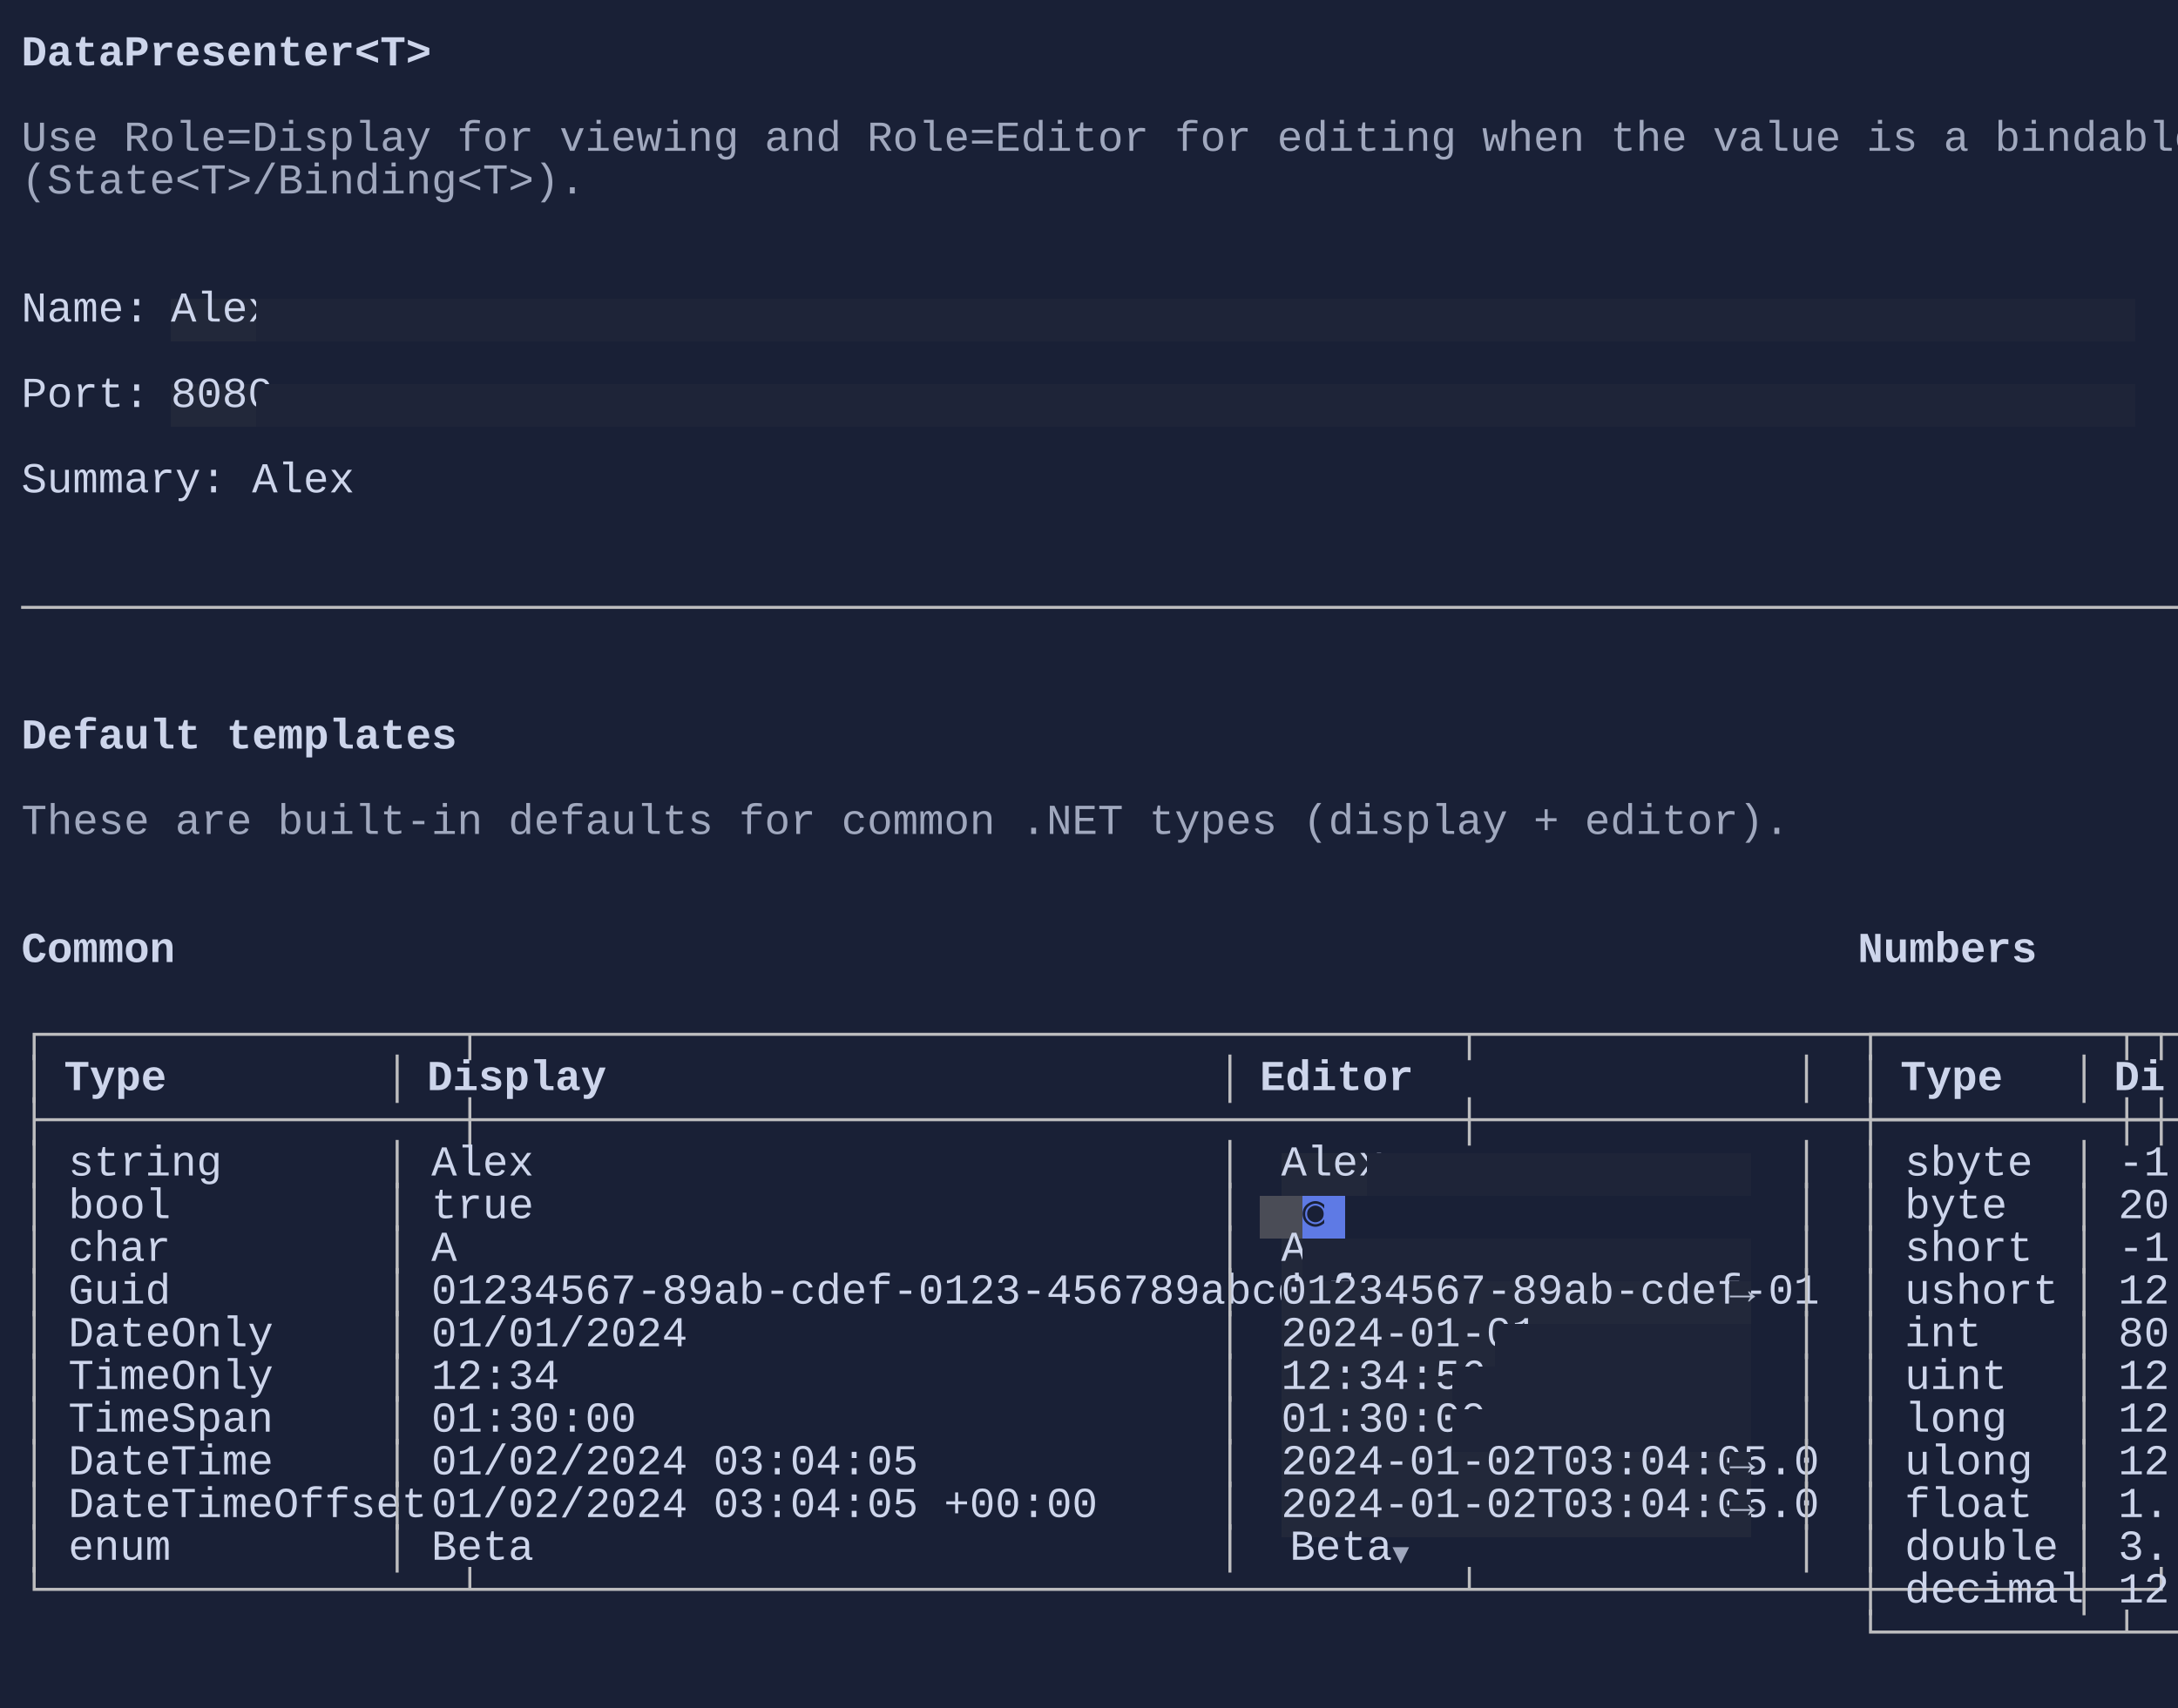
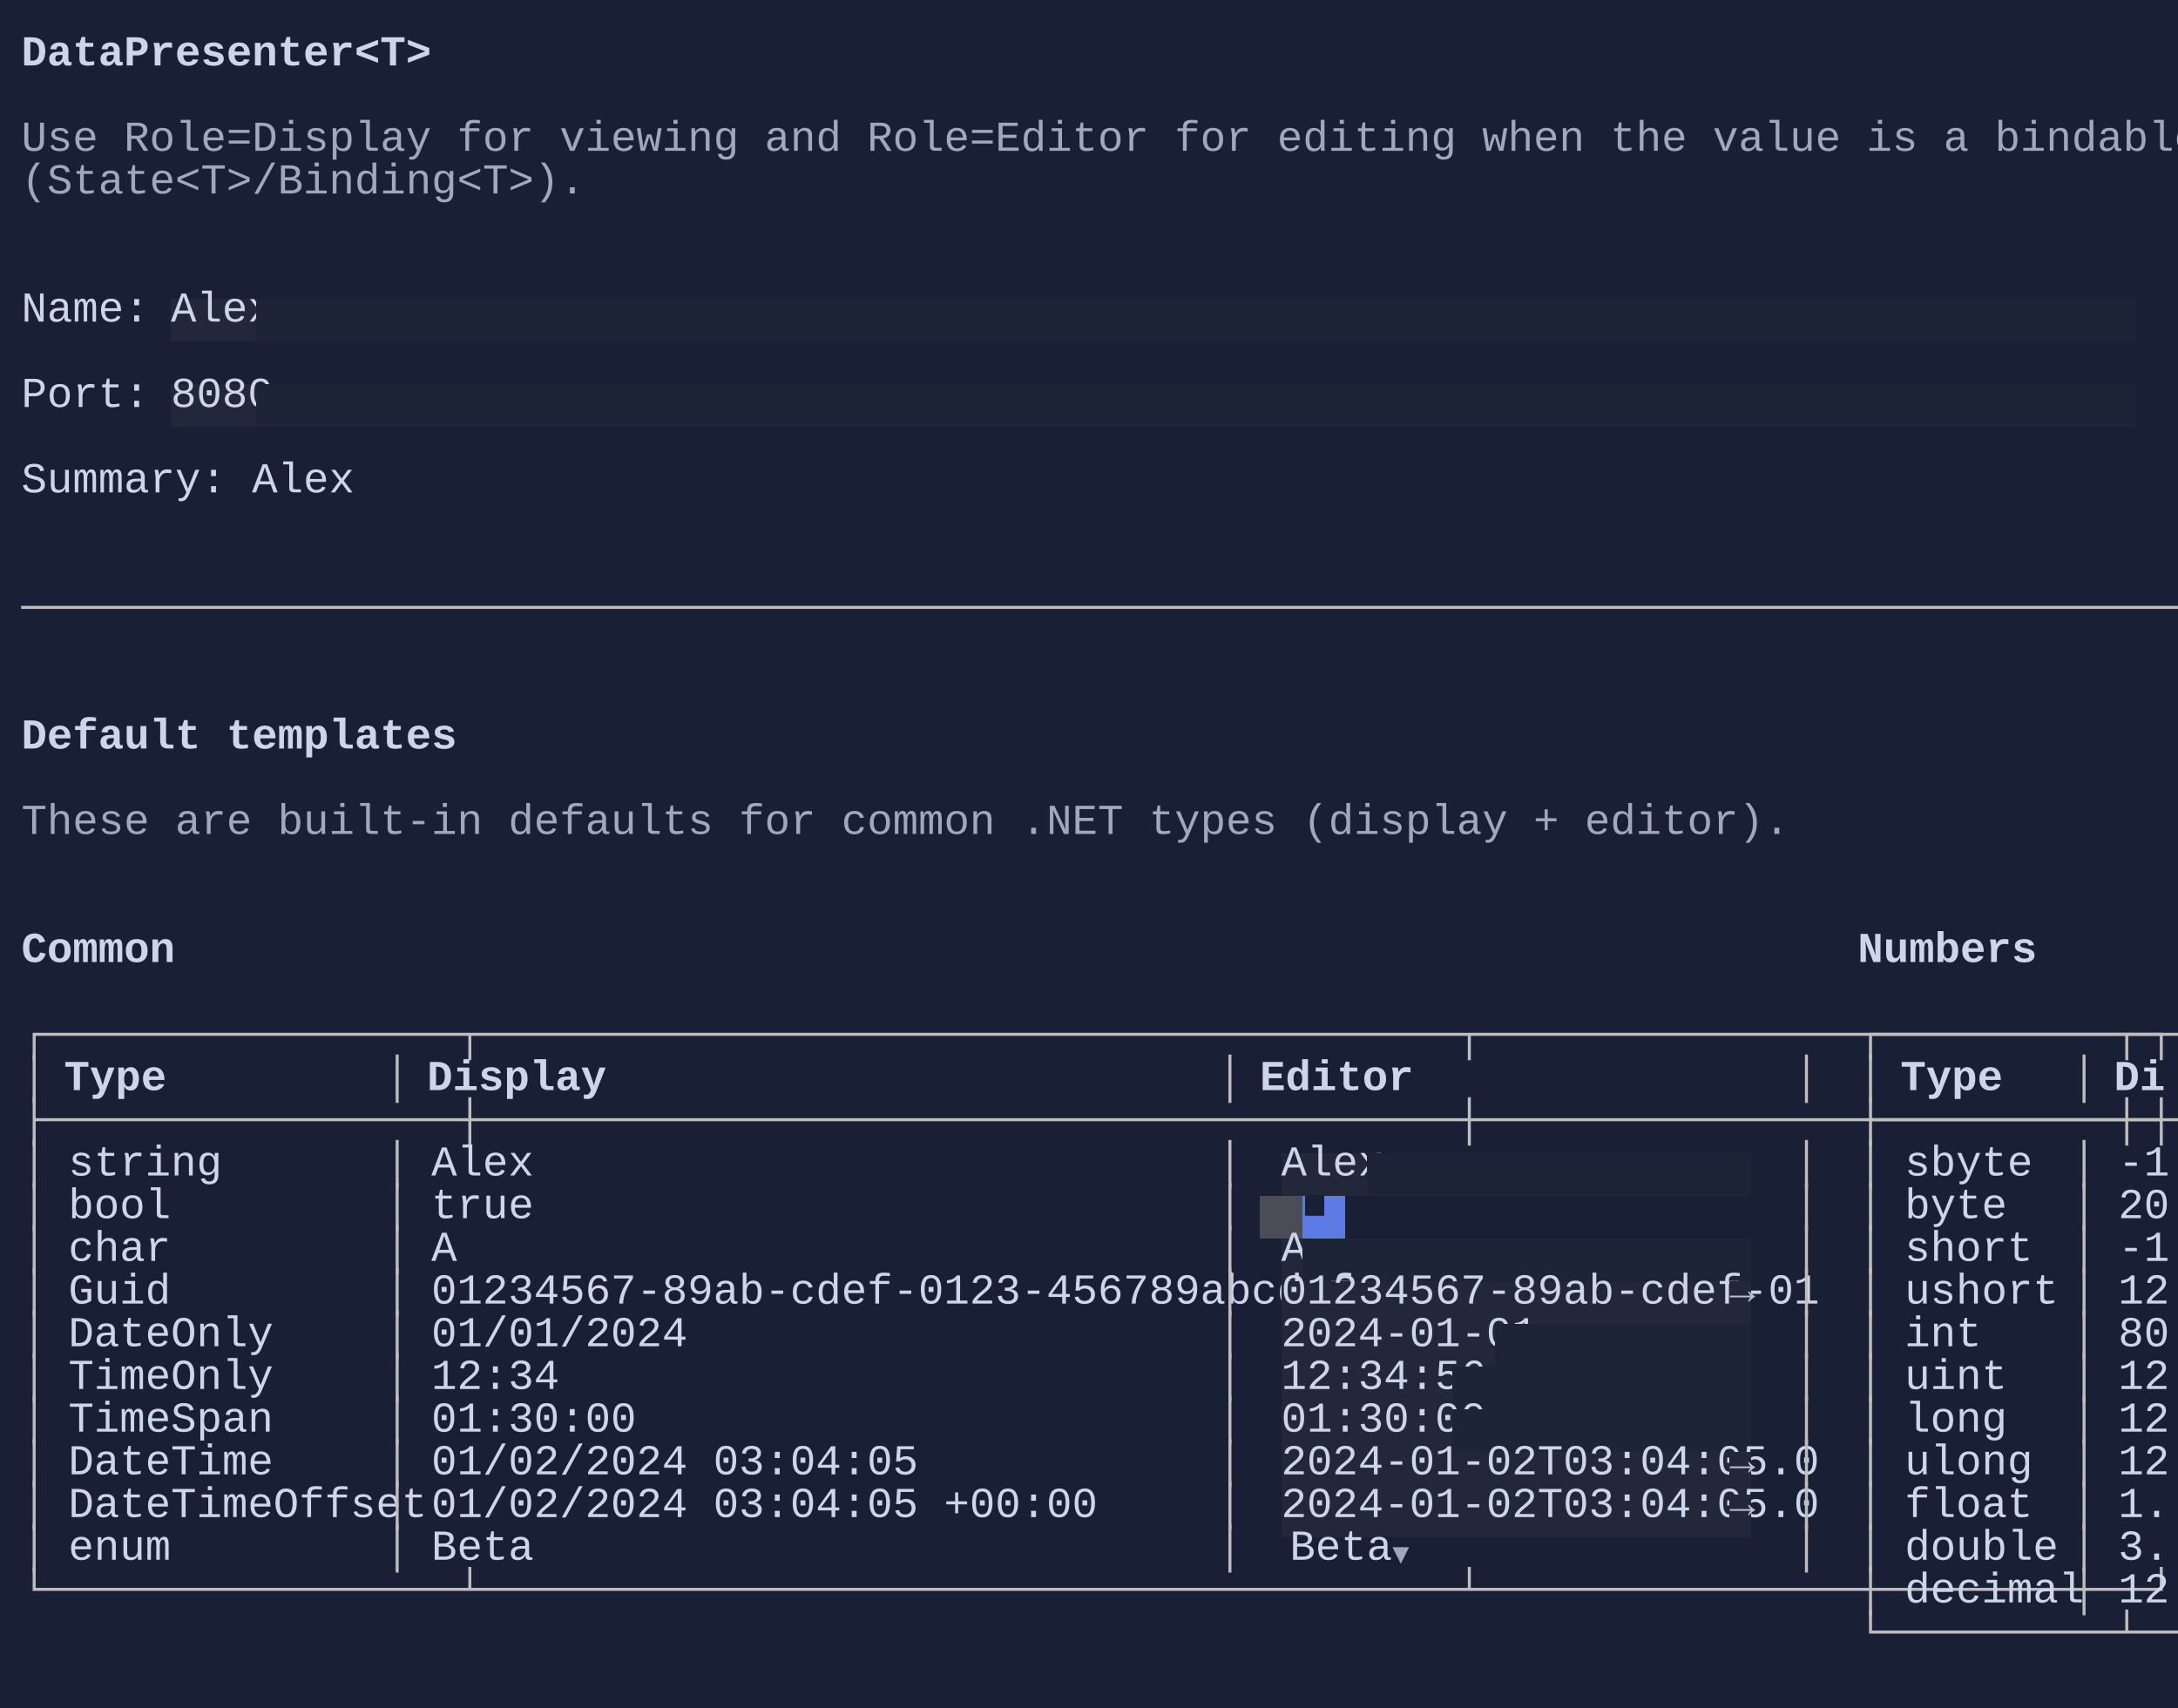
<svg xmlns="http://www.w3.org/2000/svg" viewBox="0 0 918 720" width="918" height="720" shape-rendering="crispEdges">
  <style>.t{font-family:ui-monospace, SFMono-Regular, Menlo, Monaco, Consolas, "Liberation Mono", "Courier New", monospace;font-size:18px;dominant-baseline:text-before-edge;white-space:pre;font-variant-ligatures:none;font-kerning:none;font-feature-settings:"liga" 0,"calt" 0;letter-spacing:0}</style>
  <rect x="0" y="0" width="918" height="720" fill="rgb(25,32,54)" />
  <text class="t" x="9" y="18" fill="rgb(205,213,235)" textLength="144" lengthAdjust="spacing" font-weight="700" xml:space="preserve">DataPresenter&lt;T&gt;</text>
  <text class="t" x="9" y="54" fill="rgb(205,213,235)" textLength="828" lengthAdjust="spacing" opacity="0.75" xml:space="preserve">Use Role=Display for viewing and Role=Editor for editing when the value is a bindable source</text>
  <text class="t" x="9" y="72" fill="rgb(205,213,235)" textLength="198" lengthAdjust="spacing" opacity="0.75" xml:space="preserve">(State&lt;T&gt;/Binding&lt;T&gt;).</text>
  <text class="t" x="9" y="126" fill="rgb(205,213,235)" textLength="63" lengthAdjust="spacing" xml:space="preserve">Name:  </text>
  <rect x="72" y="126" width="36" height="18" fill="rgb(34,40,58)" />
  <text class="t" x="72" y="126" fill="rgb(205,213,235)" textLength="36" lengthAdjust="spacing" xml:space="preserve">Alex</text>
  <rect x="108" y="126" width="792" height="18" fill="rgb(30,36,56)" />
  <text class="t" x="9" y="162" fill="rgb(205,213,235)" textLength="63" lengthAdjust="spacing" xml:space="preserve">Port:  </text>
  <rect x="72" y="162" width="36" height="18" fill="rgb(34,40,58)" />
  <text class="t" x="72" y="162" fill="rgb(205,213,235)" textLength="36" lengthAdjust="spacing" xml:space="preserve">8080</text>
  <rect x="108" y="162" width="792" height="18" fill="rgb(30,36,56)" />
  <text class="t" x="9" y="198" fill="rgb(205,213,235)" textLength="900" lengthAdjust="spacing" xml:space="preserve">Summary: Alex                                                                                       </text>
  <text class="t" x="9" y="252" fill="rgb(189,189,191)" textLength="900" lengthAdjust="spacing" xml:space="preserve">────────────────────────────────────────────────────────────────────────────────────────────────────</text>
  <text class="t" x="9" y="306" fill="rgb(205,213,235)" textLength="153" lengthAdjust="spacing" font-weight="700" xml:space="preserve">Default templates</text>
  <text class="t" x="9" y="342" fill="rgb(205,213,235)" textLength="621" lengthAdjust="spacing" opacity="0.75" xml:space="preserve">These are built-in defaults for common .NET types (display + editor).</text>
  <text class="t" x="9" y="396" fill="rgb(205,213,235)" textLength="54" lengthAdjust="spacing" font-weight="700" xml:space="preserve">Common</text>
  <text class="t" x="783" y="396" fill="rgb(205,213,235)" textLength="63" lengthAdjust="spacing" font-weight="700" xml:space="preserve">Numbers</text>
  <text class="t" x="9" y="432" fill="rgb(189,189,191)" textLength="756" lengthAdjust="spacing" xml:space="preserve">┌────────────────┬──────────────────────────────────────┬──────────────────────────┐</text>
  <text class="t" x="783" y="432" fill="rgb(189,189,191)" textLength="126" lengthAdjust="spacing" xml:space="preserve">┌─────────┬───</text>
  <text class="t" x="9" y="450" fill="rgb(189,189,191)" textLength="9" lengthAdjust="spacing" xml:space="preserve">│</text>
  <text class="t" x="27" y="450" fill="rgb(205,213,235)" textLength="36" lengthAdjust="spacing" font-weight="700" xml:space="preserve">Type</text>
  <text class="t" x="162" y="450" fill="rgb(189,189,191)" textLength="9" lengthAdjust="spacing" xml:space="preserve">│</text>
  <text class="t" x="180" y="450" fill="rgb(205,213,235)" textLength="63" lengthAdjust="spacing" font-weight="700" xml:space="preserve">Display</text>
  <text class="t" x="513" y="450" fill="rgb(189,189,191)" textLength="9" lengthAdjust="spacing" xml:space="preserve">│</text>
  <text class="t" x="531" y="450" fill="rgb(205,213,235)" textLength="54" lengthAdjust="spacing" font-weight="700" xml:space="preserve">Editor</text>
  <text class="t" x="756" y="450" fill="rgb(189,189,191)" textLength="9" lengthAdjust="spacing" xml:space="preserve">│</text>
  <text class="t" x="783" y="450" fill="rgb(189,189,191)" textLength="9" lengthAdjust="spacing" xml:space="preserve">│</text>
  <text class="t" x="801" y="450" fill="rgb(205,213,235)" textLength="36" lengthAdjust="spacing" font-weight="700" xml:space="preserve">Type</text>
  <text class="t" x="873" y="450" fill="rgb(189,189,191)" textLength="9" lengthAdjust="spacing" xml:space="preserve">│</text>
  <text class="t" x="891" y="450" fill="rgb(205,213,235)" textLength="18" lengthAdjust="spacing" font-weight="700" xml:space="preserve">Di</text>
  <text class="t" x="9" y="468" fill="rgb(189,189,191)" textLength="756" lengthAdjust="spacing" xml:space="preserve">├────────────────┼──────────────────────────────────────┼──────────────────────────┤</text>
  <text class="t" x="783" y="468" fill="rgb(189,189,191)" textLength="126" lengthAdjust="spacing" xml:space="preserve">├─────────┼───</text>
  <text class="t" x="9" y="486" fill="rgb(189,189,191)" textLength="9" lengthAdjust="spacing" xml:space="preserve">│</text>
  <text class="t" x="18" y="486" fill="rgb(205,213,235)" textLength="144" lengthAdjust="spacing" xml:space="preserve"> string         </text>
  <text class="t" x="162" y="486" fill="rgb(189,189,191)" textLength="9" lengthAdjust="spacing" xml:space="preserve">│</text>
  <text class="t" x="171" y="486" fill="rgb(205,213,235)" textLength="342" lengthAdjust="spacing" xml:space="preserve"> Alex                                 </text>
  <text class="t" x="513" y="486" fill="rgb(189,189,191)" textLength="9" lengthAdjust="spacing" xml:space="preserve">│</text>
  <rect x="540" y="486" width="36" height="18" fill="rgb(34,40,58)" />
  <text class="t" x="540" y="486" fill="rgb(205,213,235)" textLength="36" lengthAdjust="spacing" xml:space="preserve">Alex</text>
  <rect x="576" y="486" width="162" height="18" fill="rgb(30,36,56)" />
  <text class="t" x="756" y="486" fill="rgb(189,189,191)" textLength="9" lengthAdjust="spacing" xml:space="preserve">│</text>
  <text class="t" x="783" y="486" fill="rgb(189,189,191)" textLength="9" lengthAdjust="spacing" xml:space="preserve">│</text>
  <text class="t" x="792" y="486" fill="rgb(205,213,235)" textLength="81" lengthAdjust="spacing" xml:space="preserve"> sbyte   </text>
  <text class="t" x="873" y="486" fill="rgb(189,189,191)" textLength="9" lengthAdjust="spacing" xml:space="preserve">│</text>
  <text class="t" x="882" y="486" fill="rgb(205,213,235)" textLength="27" lengthAdjust="spacing" xml:space="preserve"> -1</text>
  <text class="t" x="9" y="504" fill="rgb(189,189,191)" textLength="9" lengthAdjust="spacing" xml:space="preserve">│</text>
  <text class="t" x="18" y="504" fill="rgb(205,213,235)" textLength="144" lengthAdjust="spacing" xml:space="preserve"> bool           </text>
  <text class="t" x="162" y="504" fill="rgb(189,189,191)" textLength="9" lengthAdjust="spacing" xml:space="preserve">│</text>
  <text class="t" x="171" y="504" fill="rgb(205,213,235)" textLength="342" lengthAdjust="spacing" xml:space="preserve"> true                                 </text>
  <text class="t" x="513" y="504" fill="rgb(189,189,191)" textLength="9" lengthAdjust="spacing" xml:space="preserve">│</text>
  <rect x="531" y="504" width="18" height="18" fill="rgb(74,76,86)" />
  <rect x="549" y="504" width="9" height="18" fill="rgb(94,122,229)" />
-   <text class="t" x="549" y="504" fill="rgb(25,32,54)" textLength="9" lengthAdjust="spacing" font-weight="700" xml:space="preserve">◉</text>
+   <text class="t" x="549" y="504" fill="rgb(25,32,54)" textLength="9" lengthAdjust="spacing" font-weight="700" xml:space="preserve">■</text>
  <rect x="558" y="504" width="9" height="18" fill="rgb(94,122,229)" />
  <text class="t" x="756" y="504" fill="rgb(189,189,191)" textLength="9" lengthAdjust="spacing" xml:space="preserve">│</text>
  <text class="t" x="783" y="504" fill="rgb(189,189,191)" textLength="9" lengthAdjust="spacing" xml:space="preserve">│</text>
  <text class="t" x="792" y="504" fill="rgb(205,213,235)" textLength="81" lengthAdjust="spacing" xml:space="preserve"> byte    </text>
  <text class="t" x="873" y="504" fill="rgb(189,189,191)" textLength="9" lengthAdjust="spacing" xml:space="preserve">│</text>
  <text class="t" x="882" y="504" fill="rgb(205,213,235)" textLength="27" lengthAdjust="spacing" xml:space="preserve"> 20</text>
  <text class="t" x="9" y="522" fill="rgb(189,189,191)" textLength="9" lengthAdjust="spacing" xml:space="preserve">│</text>
  <text class="t" x="18" y="522" fill="rgb(205,213,235)" textLength="144" lengthAdjust="spacing" xml:space="preserve"> char           </text>
  <text class="t" x="162" y="522" fill="rgb(189,189,191)" textLength="9" lengthAdjust="spacing" xml:space="preserve">│</text>
  <text class="t" x="171" y="522" fill="rgb(205,213,235)" textLength="342" lengthAdjust="spacing" xml:space="preserve"> A                                    </text>
  <text class="t" x="513" y="522" fill="rgb(189,189,191)" textLength="9" lengthAdjust="spacing" xml:space="preserve">│</text>
  <rect x="540" y="522" width="9" height="18" fill="rgb(34,40,58)" />
  <text class="t" x="540" y="522" fill="rgb(205,213,235)" textLength="9" lengthAdjust="spacing" xml:space="preserve">A</text>
  <rect x="549" y="522" width="189" height="18" fill="rgb(30,36,56)" />
  <text class="t" x="756" y="522" fill="rgb(189,189,191)" textLength="9" lengthAdjust="spacing" xml:space="preserve">│</text>
  <text class="t" x="783" y="522" fill="rgb(189,189,191)" textLength="9" lengthAdjust="spacing" xml:space="preserve">│</text>
  <text class="t" x="792" y="522" fill="rgb(205,213,235)" textLength="81" lengthAdjust="spacing" xml:space="preserve"> short   </text>
  <text class="t" x="873" y="522" fill="rgb(189,189,191)" textLength="9" lengthAdjust="spacing" xml:space="preserve">│</text>
  <text class="t" x="882" y="522" fill="rgb(205,213,235)" textLength="27" lengthAdjust="spacing" xml:space="preserve"> -1</text>
  <text class="t" x="9" y="540" fill="rgb(189,189,191)" textLength="9" lengthAdjust="spacing" xml:space="preserve">│</text>
  <text class="t" x="18" y="540" fill="rgb(205,213,235)" textLength="144" lengthAdjust="spacing" xml:space="preserve"> Guid           </text>
  <text class="t" x="162" y="540" fill="rgb(189,189,191)" textLength="9" lengthAdjust="spacing" xml:space="preserve">│</text>
  <text class="t" x="171" y="540" fill="rgb(205,213,235)" textLength="342" lengthAdjust="spacing" xml:space="preserve"> 01234567-89ab-cdef-0123-456789abcdef </text>
  <text class="t" x="513" y="540" fill="rgb(189,189,191)" textLength="9" lengthAdjust="spacing" xml:space="preserve">│</text>
  <rect x="540" y="540" width="189" height="18" fill="rgb(34,40,58)" />
  <text class="t" x="540" y="540" fill="rgb(205,213,235)" textLength="189" lengthAdjust="spacing" xml:space="preserve">01234567-89ab-cdef-01</text>
  <rect x="729" y="540" width="9" height="18" fill="rgb(34,40,58)" />
  <text class="t" x="729" y="540" fill="rgb(183,191,211)" textLength="9" lengthAdjust="spacing" font-weight="700" xml:space="preserve">→</text>
  <text class="t" x="756" y="540" fill="rgb(189,189,191)" textLength="9" lengthAdjust="spacing" xml:space="preserve">│</text>
  <text class="t" x="783" y="540" fill="rgb(189,189,191)" textLength="9" lengthAdjust="spacing" xml:space="preserve">│</text>
  <text class="t" x="792" y="540" fill="rgb(205,213,235)" textLength="81" lengthAdjust="spacing" xml:space="preserve"> ushort  </text>
  <text class="t" x="873" y="540" fill="rgb(189,189,191)" textLength="9" lengthAdjust="spacing" xml:space="preserve">│</text>
  <text class="t" x="882" y="540" fill="rgb(205,213,235)" textLength="27" lengthAdjust="spacing" xml:space="preserve"> 12</text>
  <text class="t" x="9" y="558" fill="rgb(189,189,191)" textLength="9" lengthAdjust="spacing" xml:space="preserve">│</text>
  <text class="t" x="18" y="558" fill="rgb(205,213,235)" textLength="144" lengthAdjust="spacing" xml:space="preserve"> DateOnly       </text>
  <text class="t" x="162" y="558" fill="rgb(189,189,191)" textLength="9" lengthAdjust="spacing" xml:space="preserve">│</text>
  <text class="t" x="171" y="558" fill="rgb(205,213,235)" textLength="342" lengthAdjust="spacing" xml:space="preserve"> 01/01/2024                           </text>
  <text class="t" x="513" y="558" fill="rgb(189,189,191)" textLength="9" lengthAdjust="spacing" xml:space="preserve">│</text>
  <rect x="540" y="558" width="90" height="18" fill="rgb(34,40,58)" />
  <text class="t" x="540" y="558" fill="rgb(205,213,235)" textLength="90" lengthAdjust="spacing" xml:space="preserve">2024-01-01</text>
  <rect x="630" y="558" width="108" height="18" fill="rgb(30,36,56)" />
  <text class="t" x="756" y="558" fill="rgb(189,189,191)" textLength="9" lengthAdjust="spacing" xml:space="preserve">│</text>
  <text class="t" x="783" y="558" fill="rgb(189,189,191)" textLength="9" lengthAdjust="spacing" xml:space="preserve">│</text>
  <text class="t" x="792" y="558" fill="rgb(205,213,235)" textLength="81" lengthAdjust="spacing" xml:space="preserve"> int     </text>
  <text class="t" x="873" y="558" fill="rgb(189,189,191)" textLength="9" lengthAdjust="spacing" xml:space="preserve">│</text>
  <text class="t" x="882" y="558" fill="rgb(205,213,235)" textLength="27" lengthAdjust="spacing" xml:space="preserve"> 80</text>
  <text class="t" x="9" y="576" fill="rgb(189,189,191)" textLength="9" lengthAdjust="spacing" xml:space="preserve">│</text>
  <text class="t" x="18" y="576" fill="rgb(205,213,235)" textLength="144" lengthAdjust="spacing" xml:space="preserve"> TimeOnly       </text>
  <text class="t" x="162" y="576" fill="rgb(189,189,191)" textLength="9" lengthAdjust="spacing" xml:space="preserve">│</text>
  <text class="t" x="171" y="576" fill="rgb(205,213,235)" textLength="342" lengthAdjust="spacing" xml:space="preserve"> 12:34                                </text>
  <text class="t" x="513" y="576" fill="rgb(189,189,191)" textLength="9" lengthAdjust="spacing" xml:space="preserve">│</text>
  <rect x="540" y="576" width="72" height="18" fill="rgb(34,40,58)" />
  <text class="t" x="540" y="576" fill="rgb(205,213,235)" textLength="72" lengthAdjust="spacing" xml:space="preserve">12:34:56</text>
  <rect x="612" y="576" width="126" height="18" fill="rgb(30,36,56)" />
  <text class="t" x="756" y="576" fill="rgb(189,189,191)" textLength="9" lengthAdjust="spacing" xml:space="preserve">│</text>
  <text class="t" x="783" y="576" fill="rgb(189,189,191)" textLength="9" lengthAdjust="spacing" xml:space="preserve">│</text>
  <text class="t" x="792" y="576" fill="rgb(205,213,235)" textLength="81" lengthAdjust="spacing" xml:space="preserve"> uint    </text>
  <text class="t" x="873" y="576" fill="rgb(189,189,191)" textLength="9" lengthAdjust="spacing" xml:space="preserve">│</text>
  <text class="t" x="882" y="576" fill="rgb(205,213,235)" textLength="27" lengthAdjust="spacing" xml:space="preserve"> 12</text>
  <text class="t" x="9" y="594" fill="rgb(189,189,191)" textLength="9" lengthAdjust="spacing" xml:space="preserve">│</text>
  <text class="t" x="18" y="594" fill="rgb(205,213,235)" textLength="144" lengthAdjust="spacing" xml:space="preserve"> TimeSpan       </text>
  <text class="t" x="162" y="594" fill="rgb(189,189,191)" textLength="9" lengthAdjust="spacing" xml:space="preserve">│</text>
  <text class="t" x="171" y="594" fill="rgb(205,213,235)" textLength="342" lengthAdjust="spacing" xml:space="preserve"> 01:30:00                             </text>
  <text class="t" x="513" y="594" fill="rgb(189,189,191)" textLength="9" lengthAdjust="spacing" xml:space="preserve">│</text>
  <rect x="540" y="594" width="72" height="18" fill="rgb(34,40,58)" />
  <text class="t" x="540" y="594" fill="rgb(205,213,235)" textLength="72" lengthAdjust="spacing" xml:space="preserve">01:30:00</text>
  <rect x="612" y="594" width="126" height="18" fill="rgb(30,36,56)" />
  <text class="t" x="756" y="594" fill="rgb(189,189,191)" textLength="9" lengthAdjust="spacing" xml:space="preserve">│</text>
  <text class="t" x="783" y="594" fill="rgb(189,189,191)" textLength="9" lengthAdjust="spacing" xml:space="preserve">│</text>
  <text class="t" x="792" y="594" fill="rgb(205,213,235)" textLength="81" lengthAdjust="spacing" xml:space="preserve"> long    </text>
  <text class="t" x="873" y="594" fill="rgb(189,189,191)" textLength="9" lengthAdjust="spacing" xml:space="preserve">│</text>
  <text class="t" x="882" y="594" fill="rgb(205,213,235)" textLength="27" lengthAdjust="spacing" xml:space="preserve"> 12</text>
  <text class="t" x="9" y="612" fill="rgb(189,189,191)" textLength="9" lengthAdjust="spacing" xml:space="preserve">│</text>
  <text class="t" x="18" y="612" fill="rgb(205,213,235)" textLength="144" lengthAdjust="spacing" xml:space="preserve"> DateTime       </text>
  <text class="t" x="162" y="612" fill="rgb(189,189,191)" textLength="9" lengthAdjust="spacing" xml:space="preserve">│</text>
  <text class="t" x="171" y="612" fill="rgb(205,213,235)" textLength="342" lengthAdjust="spacing" xml:space="preserve"> 01/02/2024 03:04:05                  </text>
  <text class="t" x="513" y="612" fill="rgb(189,189,191)" textLength="9" lengthAdjust="spacing" xml:space="preserve">│</text>
  <rect x="540" y="612" width="189" height="18" fill="rgb(34,40,58)" />
  <text class="t" x="540" y="612" fill="rgb(205,213,235)" textLength="189" lengthAdjust="spacing" xml:space="preserve">2024-01-02T03:04:05.0</text>
  <rect x="729" y="612" width="9" height="18" fill="rgb(34,40,58)" />
  <text class="t" x="729" y="612" fill="rgb(183,191,211)" textLength="9" lengthAdjust="spacing" font-weight="700" xml:space="preserve">→</text>
  <text class="t" x="756" y="612" fill="rgb(189,189,191)" textLength="9" lengthAdjust="spacing" xml:space="preserve">│</text>
  <text class="t" x="783" y="612" fill="rgb(189,189,191)" textLength="9" lengthAdjust="spacing" xml:space="preserve">│</text>
  <text class="t" x="792" y="612" fill="rgb(205,213,235)" textLength="81" lengthAdjust="spacing" xml:space="preserve"> ulong   </text>
  <text class="t" x="873" y="612" fill="rgb(189,189,191)" textLength="9" lengthAdjust="spacing" xml:space="preserve">│</text>
  <text class="t" x="882" y="612" fill="rgb(205,213,235)" textLength="27" lengthAdjust="spacing" xml:space="preserve"> 12</text>
  <text class="t" x="9" y="630" fill="rgb(189,189,191)" textLength="9" lengthAdjust="spacing" xml:space="preserve">│</text>
  <text class="t" x="18" y="630" fill="rgb(205,213,235)" textLength="144" lengthAdjust="spacing" xml:space="preserve"> DateTimeOffset </text>
  <text class="t" x="162" y="630" fill="rgb(189,189,191)" textLength="9" lengthAdjust="spacing" xml:space="preserve">│</text>
  <text class="t" x="171" y="630" fill="rgb(205,213,235)" textLength="342" lengthAdjust="spacing" xml:space="preserve"> 01/02/2024 03:04:05 +00:00           </text>
  <text class="t" x="513" y="630" fill="rgb(189,189,191)" textLength="9" lengthAdjust="spacing" xml:space="preserve">│</text>
  <rect x="540" y="630" width="189" height="18" fill="rgb(34,40,58)" />
  <text class="t" x="540" y="630" fill="rgb(205,213,235)" textLength="189" lengthAdjust="spacing" xml:space="preserve">2024-01-02T03:04:05.0</text>
  <rect x="729" y="630" width="9" height="18" fill="rgb(34,40,58)" />
  <text class="t" x="729" y="630" fill="rgb(183,191,211)" textLength="9" lengthAdjust="spacing" font-weight="700" xml:space="preserve">→</text>
  <text class="t" x="756" y="630" fill="rgb(189,189,191)" textLength="9" lengthAdjust="spacing" xml:space="preserve">│</text>
  <text class="t" x="783" y="630" fill="rgb(189,189,191)" textLength="9" lengthAdjust="spacing" xml:space="preserve">│</text>
  <text class="t" x="792" y="630" fill="rgb(205,213,235)" textLength="81" lengthAdjust="spacing" xml:space="preserve"> float   </text>
  <text class="t" x="873" y="630" fill="rgb(189,189,191)" textLength="9" lengthAdjust="spacing" xml:space="preserve">│</text>
  <text class="t" x="882" y="630" fill="rgb(205,213,235)" textLength="27" lengthAdjust="spacing" xml:space="preserve"> 1.</text>
  <text class="t" x="9" y="648" fill="rgb(189,189,191)" textLength="9" lengthAdjust="spacing" xml:space="preserve">│</text>
  <text class="t" x="18" y="648" fill="rgb(205,213,235)" textLength="144" lengthAdjust="spacing" xml:space="preserve"> enum           </text>
  <text class="t" x="162" y="648" fill="rgb(189,189,191)" textLength="9" lengthAdjust="spacing" xml:space="preserve">│</text>
  <text class="t" x="171" y="648" fill="rgb(205,213,235)" textLength="342" lengthAdjust="spacing" xml:space="preserve"> Beta                                 </text>
  <text class="t" x="513" y="648" fill="rgb(189,189,191)" textLength="9" lengthAdjust="spacing" xml:space="preserve">│</text>
  <text class="t" x="522" y="648" fill="rgb(205,213,235)" textLength="63" lengthAdjust="spacing" xml:space="preserve">  Beta </text>
  <text class="t" x="585" y="648" fill="rgb(205,213,235)" textLength="9" lengthAdjust="spacing" opacity="0.75" xml:space="preserve">▾</text>
  <text class="t" x="756" y="648" fill="rgb(189,189,191)" textLength="9" lengthAdjust="spacing" xml:space="preserve">│</text>
  <text class="t" x="783" y="648" fill="rgb(189,189,191)" textLength="9" lengthAdjust="spacing" xml:space="preserve">│</text>
  <text class="t" x="792" y="648" fill="rgb(205,213,235)" textLength="81" lengthAdjust="spacing" xml:space="preserve"> double  </text>
  <text class="t" x="873" y="648" fill="rgb(189,189,191)" textLength="9" lengthAdjust="spacing" xml:space="preserve">│</text>
  <text class="t" x="882" y="648" fill="rgb(205,213,235)" textLength="27" lengthAdjust="spacing" xml:space="preserve"> 3.</text>
  <text class="t" x="9" y="666" fill="rgb(189,189,191)" textLength="756" lengthAdjust="spacing" xml:space="preserve">└────────────────┴──────────────────────────────────────┴──────────────────────────┘</text>
  <text class="t" x="783" y="666" fill="rgb(189,189,191)" textLength="9" lengthAdjust="spacing" xml:space="preserve">│</text>
  <text class="t" x="792" y="666" fill="rgb(205,213,235)" textLength="81" lengthAdjust="spacing" xml:space="preserve"> decimal </text>
  <text class="t" x="873" y="666" fill="rgb(189,189,191)" textLength="9" lengthAdjust="spacing" xml:space="preserve">│</text>
  <text class="t" x="882" y="666" fill="rgb(205,213,235)" textLength="27" lengthAdjust="spacing" xml:space="preserve"> 12</text>
  <text class="t" x="783" y="684" fill="rgb(189,189,191)" textLength="126" lengthAdjust="spacing" xml:space="preserve">└─────────┴───</text>
</svg>
